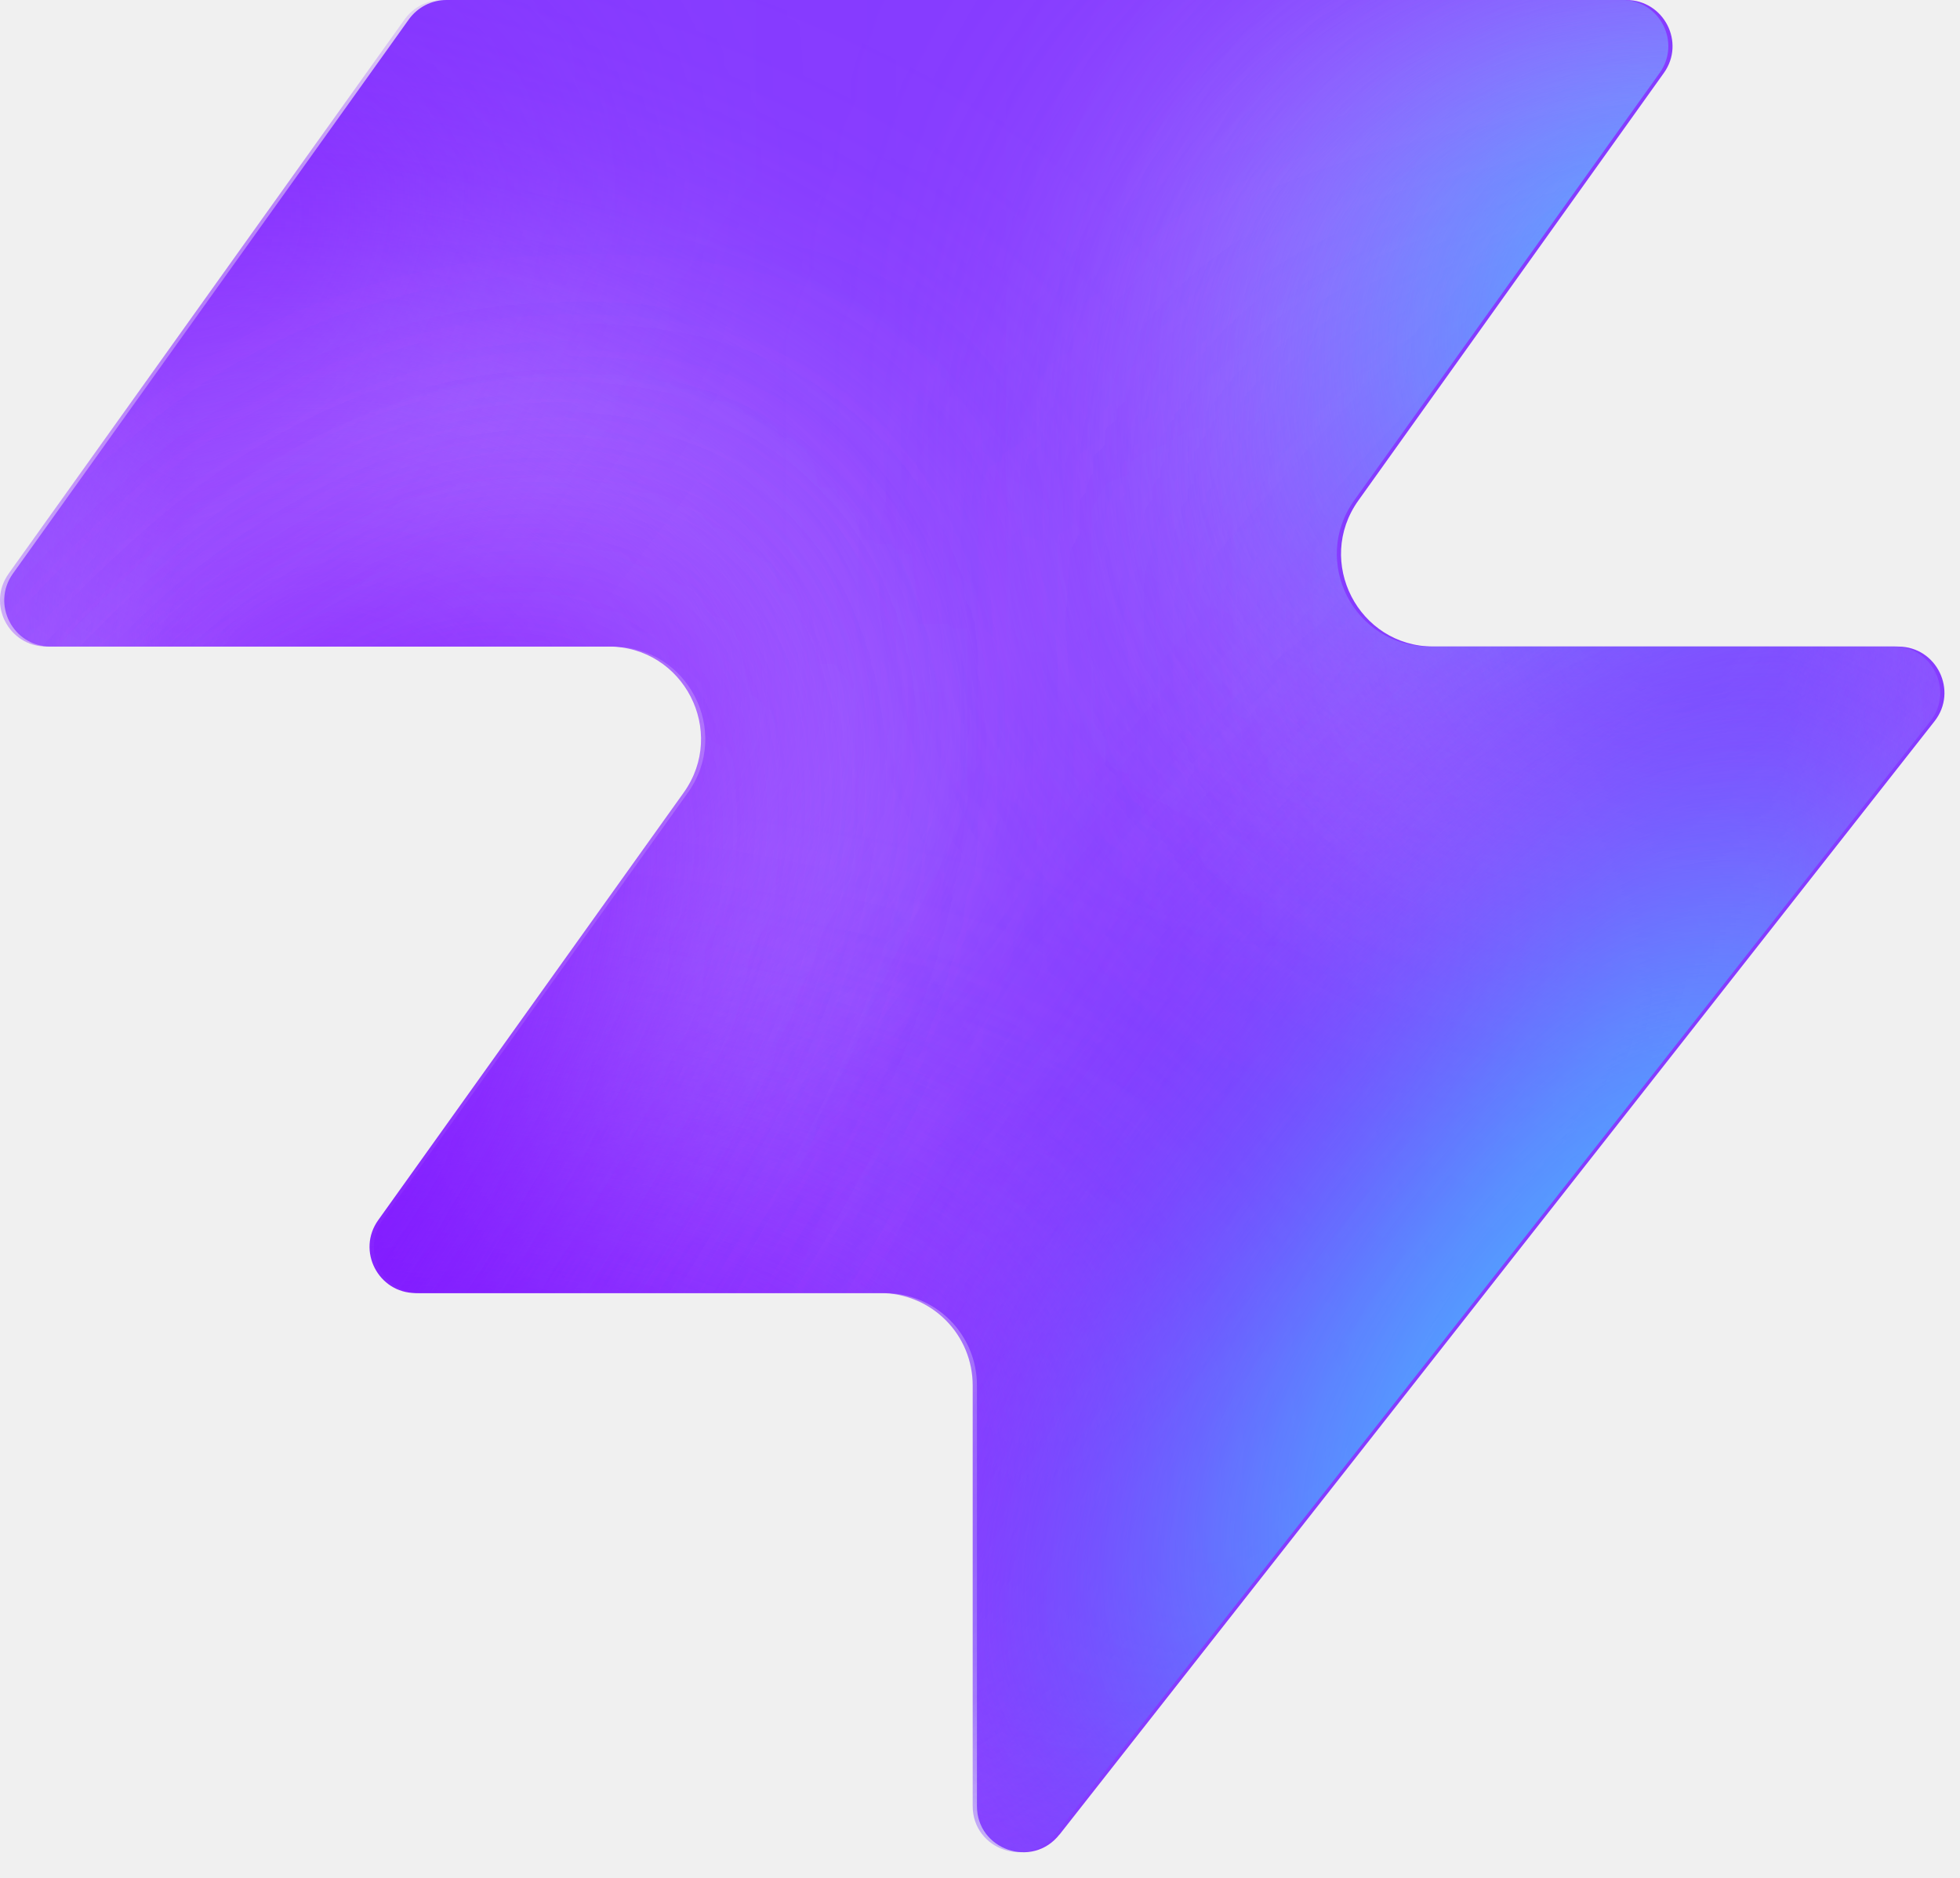
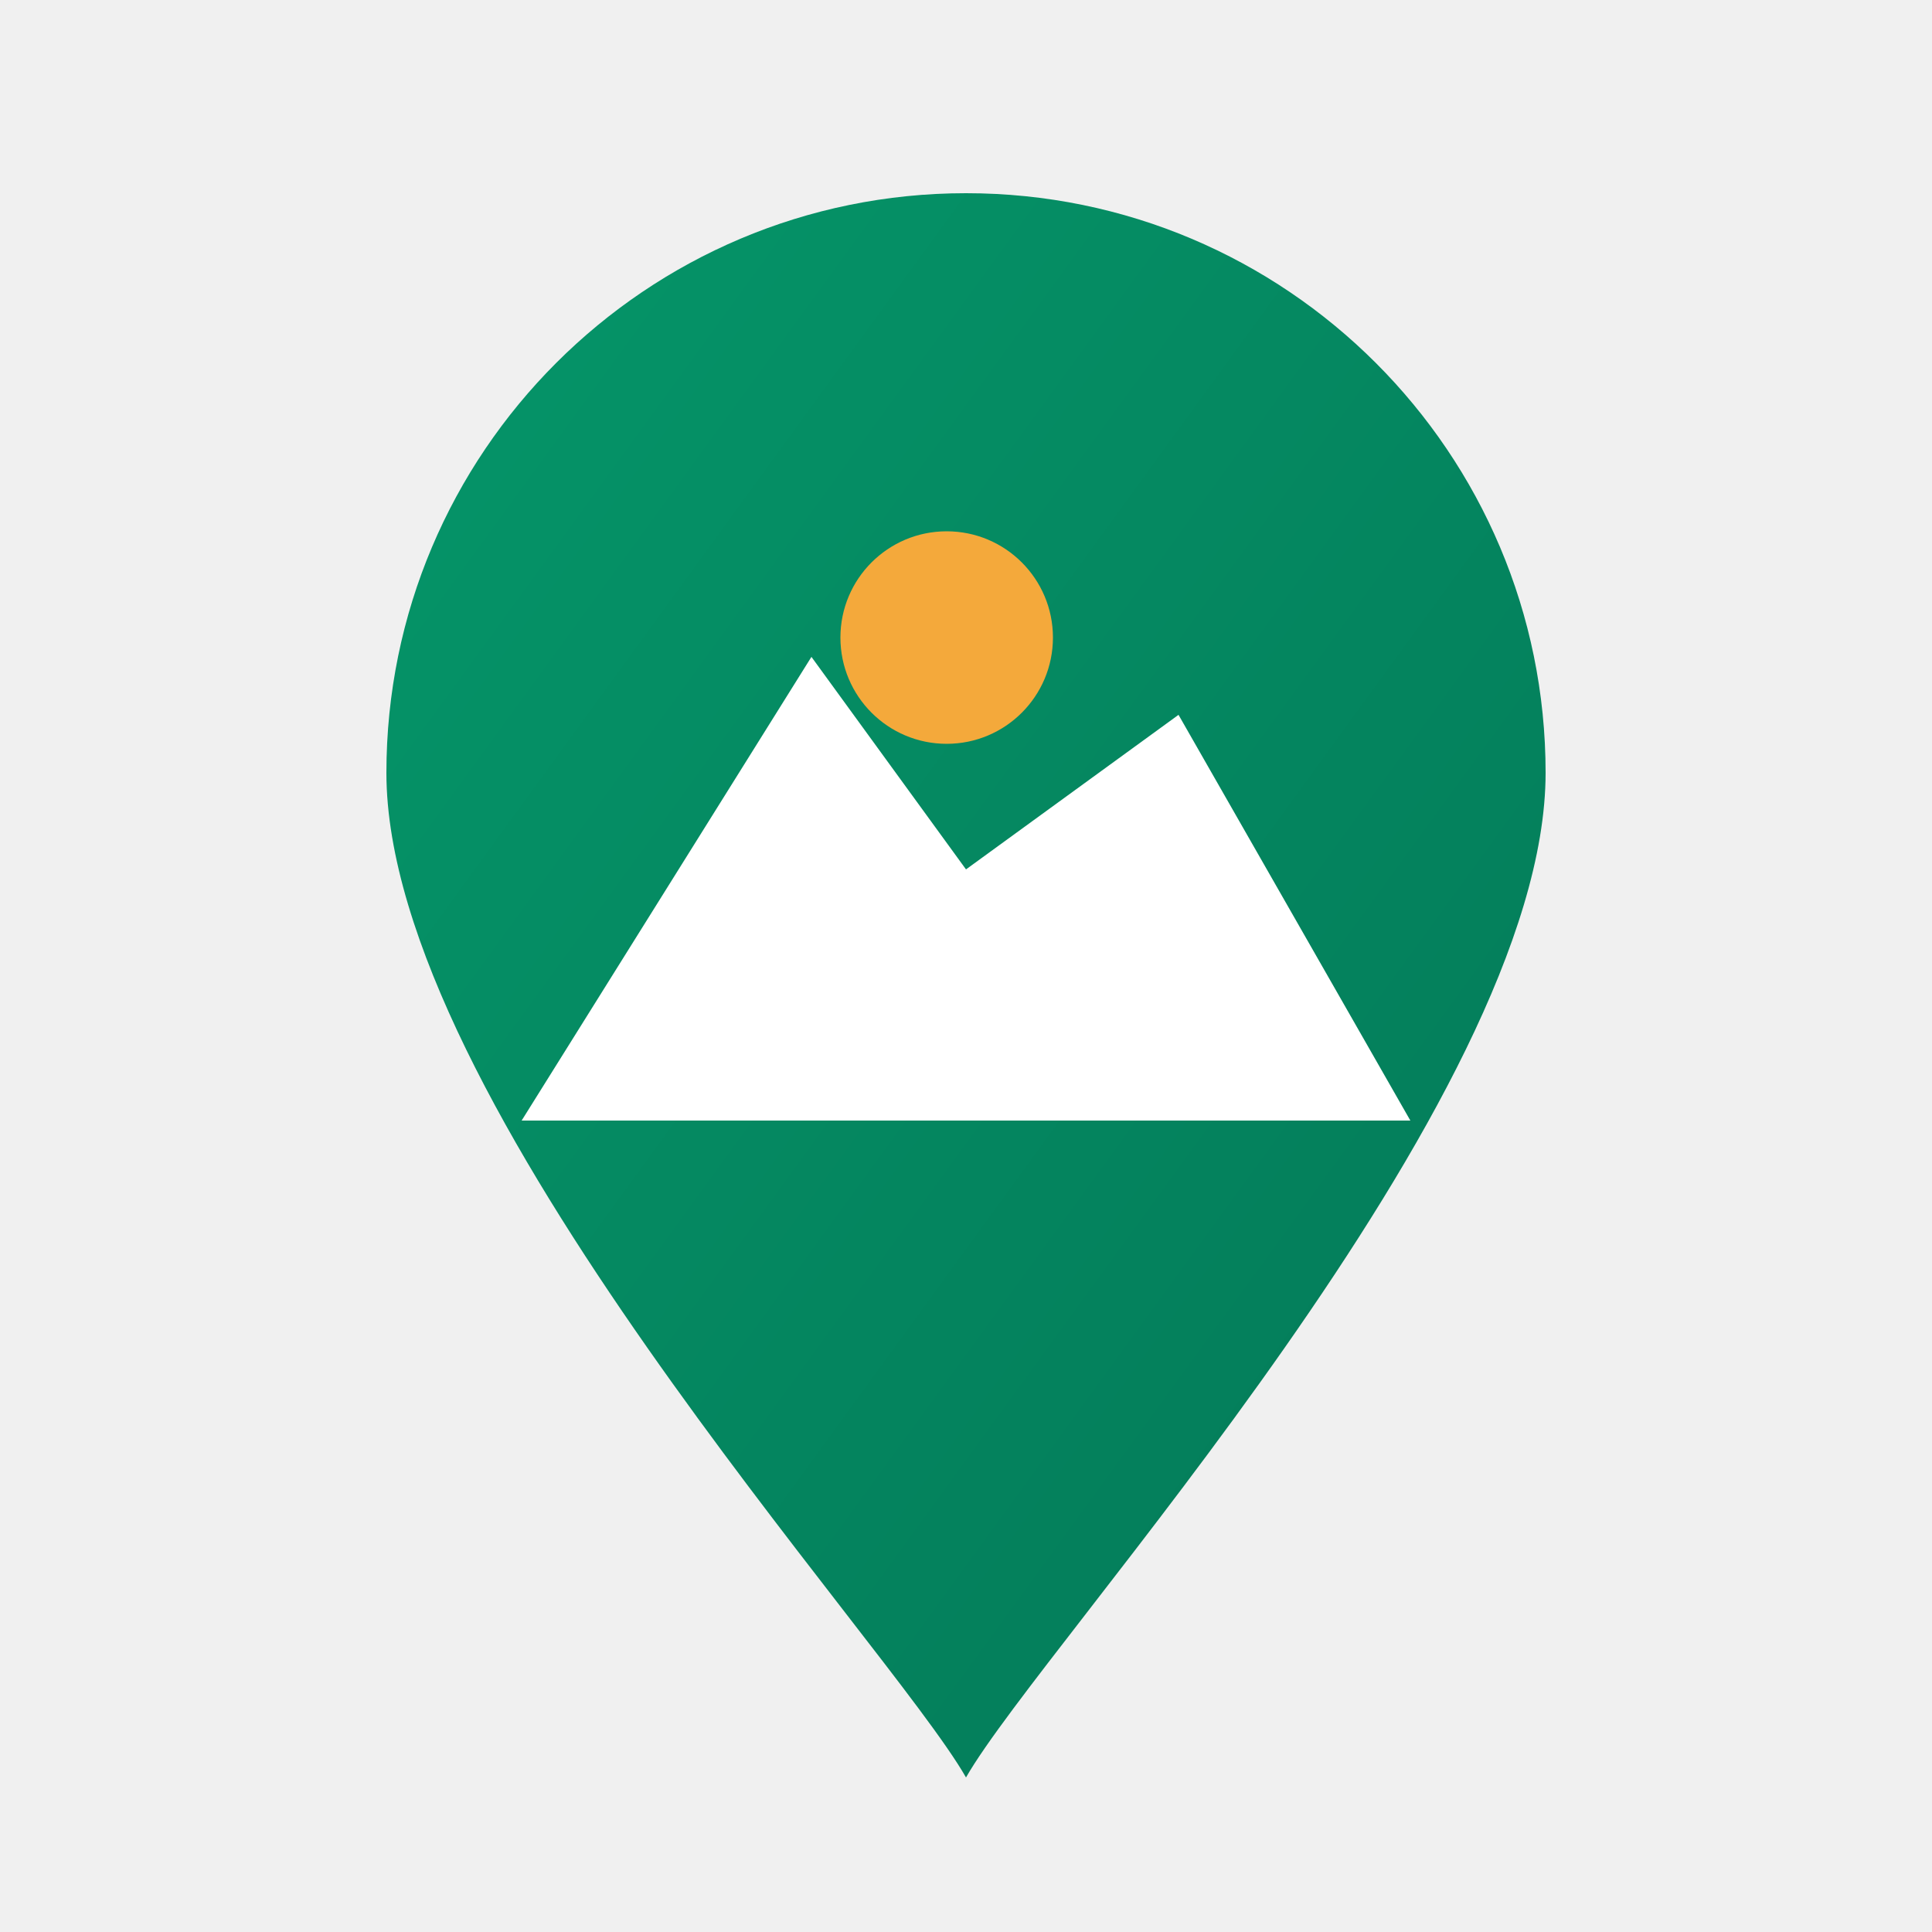
- <svg xmlns="http://www.w3.org/2000/svg" width="48" height="46" fill="none" viewBox="0 0 48 46">
-   <path fill="#863bff" d="M25.946 44.938c-.664.845-2.021.375-2.021-.698V33.937a2.26 2.26 0 0 0-2.262-2.262H10.287c-.92 0-1.456-1.04-.92-1.788l7.48-10.471c1.07-1.497 0-3.578-1.842-3.578H1.237c-.92 0-1.456-1.04-.92-1.788L10.013.474c.214-.297.556-.474.92-.474h28.894c.92 0 1.456 1.04.92 1.788l-7.48 10.471c-1.07 1.498 0 3.579 1.842 3.579h11.377c.943 0 1.473 1.088.89 1.83L25.947 44.94z" style="fill:#863bff;fill:color(display-p3 .525 .23 1);fill-opacity:1" />
-   <mask id="a" width="48" height="46" x="0" y="0" maskUnits="userSpaceOnUse" style="mask-type:alpha">
-     <path fill="#000" d="M25.842 44.938c-.664.844-2.021.375-2.021-.698V33.937a2.26 2.26 0 0 0-2.262-2.262H10.183c-.92 0-1.456-1.04-.92-1.788l7.48-10.471c1.07-1.498 0-3.579-1.842-3.579H1.133c-.92 0-1.456-1.04-.92-1.787L9.91.473c.214-.297.556-.474.92-.474h28.894c.92 0 1.456 1.04.92 1.788l-7.48 10.471c-1.07 1.498 0 3.578 1.842 3.578h11.377c.943 0 1.473 1.088.89 1.832L25.843 44.94z" style="fill:#000;fill-opacity:1" />
-   </mask>
-   <g mask="url(#a)">
-     <g filter="url(#b)">
-       <ellipse cx="5.508" cy="14.704" fill="#ede6ff" rx="5.508" ry="14.704" style="fill:#ede6ff;fill:color(display-p3 .927 .903 1);fill-opacity:1" transform="matrix(.00324 1 1 -.00324 -4.47 31.516)" />
-     </g>
-     <g filter="url(#c)">
-       <ellipse cx="10.399" cy="29.851" fill="#ede6ff" rx="10.399" ry="29.851" style="fill:#ede6ff;fill:color(display-p3 .927 .903 1);fill-opacity:1" transform="matrix(.00324 1 1 -.00324 -39.328 7.883)" />
-     </g>
-     <g filter="url(#d)">
-       <ellipse cx="5.508" cy="30.487" fill="#7e14ff" rx="5.508" ry="30.487" style="fill:#7e14ff;fill:color(display-p3 .492 .077 1);fill-opacity:1" transform="rotate(89.814 -25.913 -14.639)scale(1 -1)" />
-     </g>
-     <g filter="url(#e)">
-       <ellipse cx="5.508" cy="30.599" fill="#7e14ff" rx="5.508" ry="30.599" style="fill:#7e14ff;fill:color(display-p3 .492 .077 1);fill-opacity:1" transform="rotate(89.814 -32.644 -3.334)scale(1 -1)" />
-     </g>
-     <g filter="url(#f)">
-       <ellipse cx="5.508" cy="30.599" fill="#7e14ff" rx="5.508" ry="30.599" style="fill:#7e14ff;fill:color(display-p3 .492 .077 1);fill-opacity:1" transform="matrix(.00324 1 1 -.00324 -34.34 30.47)" />
-     </g>
-     <g filter="url(#g)">
-       <ellipse cx="14.072" cy="22.078" fill="#ede6ff" rx="14.072" ry="22.078" style="fill:#ede6ff;fill:color(display-p3 .927 .903 1);fill-opacity:1" transform="rotate(93.35 24.506 48.493)scale(-1 1)" />
-     </g>
-     <g filter="url(#h)">
-       <ellipse cx="3.47" cy="21.501" fill="#7e14ff" rx="3.47" ry="21.501" style="fill:#7e14ff;fill:color(display-p3 .492 .077 1);fill-opacity:1" transform="rotate(89.009 28.708 47.59)scale(-1 1)" />
-     </g>
-     <g filter="url(#i)">
-       <ellipse cx="3.47" cy="21.501" fill="#7e14ff" rx="3.47" ry="21.501" style="fill:#7e14ff;fill:color(display-p3 .492 .077 1);fill-opacity:1" transform="rotate(89.009 28.708 47.59)scale(-1 1)" />
-     </g>
-     <g filter="url(#j)">
-       <ellipse cx=".387" cy="8.972" fill="#7e14ff" rx="4.407" ry="29.108" style="fill:#7e14ff;fill:color(display-p3 .492 .077 1);fill-opacity:1" transform="rotate(39.51 .387 8.972)" />
-     </g>
-     <g filter="url(#k)">
-       <ellipse cx="47.523" cy="-6.092" fill="#7e14ff" rx="4.407" ry="29.108" style="fill:#7e14ff;fill:color(display-p3 .492 .077 1);fill-opacity:1" transform="rotate(37.892 47.523 -6.092)" />
-     </g>
-     <g filter="url(#l)">
-       <ellipse cx="41.412" cy="6.333" fill="#47bfff" rx="5.971" ry="9.665" style="fill:#47bfff;fill:color(display-p3 .28 .748 1);fill-opacity:1" transform="rotate(37.892 41.412 6.333)" />
-     </g>
-     <g filter="url(#m)">
-       <ellipse cx="-1.879" cy="38.332" fill="#7e14ff" rx="4.407" ry="29.108" style="fill:#7e14ff;fill:color(display-p3 .492 .077 1);fill-opacity:1" transform="rotate(37.892 -1.88 38.332)" />
-     </g>
-     <g filter="url(#n)">
-       <ellipse cx="-1.879" cy="38.332" fill="#7e14ff" rx="4.407" ry="29.108" style="fill:#7e14ff;fill:color(display-p3 .492 .077 1);fill-opacity:1" transform="rotate(37.892 -1.88 38.332)" />
-     </g>
-     <g filter="url(#o)">
-       <ellipse cx="35.651" cy="29.907" fill="#7e14ff" rx="4.407" ry="29.108" style="fill:#7e14ff;fill:color(display-p3 .492 .077 1);fill-opacity:1" transform="rotate(37.892 35.651 29.907)" />
-     </g>
-     <g filter="url(#p)">
-       <ellipse cx="38.418" cy="32.4" fill="#47bfff" rx="5.971" ry="15.297" style="fill:#47bfff;fill:color(display-p3 .28 .748 1);fill-opacity:1" transform="rotate(37.892 38.418 32.4)" />
-     </g>
-   </g>
+ <svg xmlns="http://www.w3.org/2000/svg" viewBox="0 0 100 100" width="32" height="32" fill="none">
  <defs>
-     <filter id="b" width="60.045" height="41.654" x="-19.77" y="16.149" color-interpolation-filters="sRGB" filterUnits="userSpaceOnUse">
-       <feFlood flood-opacity="0" result="BackgroundImageFix" />
-       <feBlend in="SourceGraphic" in2="BackgroundImageFix" result="shape" />
-       <feGaussianBlur result="effect1_foregroundBlur_2002_17158" stdDeviation="7.659" />
-     </filter>
-     <filter id="c" width="90.34" height="51.437" x="-54.613" y="-7.533" color-interpolation-filters="sRGB" filterUnits="userSpaceOnUse">
-       <feFlood flood-opacity="0" result="BackgroundImageFix" />
-       <feBlend in="SourceGraphic" in2="BackgroundImageFix" result="shape" />
-       <feGaussianBlur result="effect1_foregroundBlur_2002_17158" stdDeviation="7.659" />
-     </filter>
-     <filter id="d" width="79.355" height="29.4" x="-49.64" y="2.03" color-interpolation-filters="sRGB" filterUnits="userSpaceOnUse">
-       <feFlood flood-opacity="0" result="BackgroundImageFix" />
-       <feBlend in="SourceGraphic" in2="BackgroundImageFix" result="shape" />
-       <feGaussianBlur result="effect1_foregroundBlur_2002_17158" stdDeviation="4.596" />
-     </filter>
-     <filter id="e" width="79.579" height="29.4" x="-45.045" y="20.029" color-interpolation-filters="sRGB" filterUnits="userSpaceOnUse">
-       <feFlood flood-opacity="0" result="BackgroundImageFix" />
-       <feBlend in="SourceGraphic" in2="BackgroundImageFix" result="shape" />
-       <feGaussianBlur result="effect1_foregroundBlur_2002_17158" stdDeviation="4.596" />
-     </filter>
-     <filter id="f" width="79.579" height="29.4" x="-43.513" y="21.178" color-interpolation-filters="sRGB" filterUnits="userSpaceOnUse">
-       <feFlood flood-opacity="0" result="BackgroundImageFix" />
-       <feBlend in="SourceGraphic" in2="BackgroundImageFix" result="shape" />
-       <feGaussianBlur result="effect1_foregroundBlur_2002_17158" stdDeviation="4.596" />
-     </filter>
-     <filter id="g" width="74.749" height="58.852" x="15.756" y="-17.901" color-interpolation-filters="sRGB" filterUnits="userSpaceOnUse">
-       <feFlood flood-opacity="0" result="BackgroundImageFix" />
-       <feBlend in="SourceGraphic" in2="BackgroundImageFix" result="shape" />
-       <feGaussianBlur result="effect1_foregroundBlur_2002_17158" stdDeviation="7.659" />
-     </filter>
-     <filter id="h" width="61.377" height="25.362" x="23.548" y="2.284" color-interpolation-filters="sRGB" filterUnits="userSpaceOnUse">
-       <feFlood flood-opacity="0" result="BackgroundImageFix" />
-       <feBlend in="SourceGraphic" in2="BackgroundImageFix" result="shape" />
-       <feGaussianBlur result="effect1_foregroundBlur_2002_17158" stdDeviation="4.596" />
-     </filter>
-     <filter id="i" width="61.377" height="25.362" x="23.548" y="2.284" color-interpolation-filters="sRGB" filterUnits="userSpaceOnUse">
-       <feFlood flood-opacity="0" result="BackgroundImageFix" />
-       <feBlend in="SourceGraphic" in2="BackgroundImageFix" result="shape" />
-       <feGaussianBlur result="effect1_foregroundBlur_2002_17158" stdDeviation="4.596" />
-     </filter>
-     <filter id="j" width="56.045" height="63.649" x="-27.636" y="-22.853" color-interpolation-filters="sRGB" filterUnits="userSpaceOnUse">
-       <feFlood flood-opacity="0" result="BackgroundImageFix" />
-       <feBlend in="SourceGraphic" in2="BackgroundImageFix" result="shape" />
-       <feGaussianBlur result="effect1_foregroundBlur_2002_17158" stdDeviation="4.596" />
-     </filter>
-     <filter id="k" width="54.814" height="64.646" x="20.116" y="-38.415" color-interpolation-filters="sRGB" filterUnits="userSpaceOnUse">
-       <feFlood flood-opacity="0" result="BackgroundImageFix" />
-       <feBlend in="SourceGraphic" in2="BackgroundImageFix" result="shape" />
-       <feGaussianBlur result="effect1_foregroundBlur_2002_17158" stdDeviation="4.596" />
-     </filter>
-     <filter id="l" width="33.541" height="35.313" x="24.641" y="-11.323" color-interpolation-filters="sRGB" filterUnits="userSpaceOnUse">
-       <feFlood flood-opacity="0" result="BackgroundImageFix" />
-       <feBlend in="SourceGraphic" in2="BackgroundImageFix" result="shape" />
-       <feGaussianBlur result="effect1_foregroundBlur_2002_17158" stdDeviation="4.596" />
-     </filter>
-     <filter id="m" width="54.814" height="64.646" x="-29.286" y="6.009" color-interpolation-filters="sRGB" filterUnits="userSpaceOnUse">
-       <feFlood flood-opacity="0" result="BackgroundImageFix" />
-       <feBlend in="SourceGraphic" in2="BackgroundImageFix" result="shape" />
-       <feGaussianBlur result="effect1_foregroundBlur_2002_17158" stdDeviation="4.596" />
-     </filter>
-     <filter id="n" width="54.814" height="64.646" x="-29.286" y="6.009" color-interpolation-filters="sRGB" filterUnits="userSpaceOnUse">
-       <feFlood flood-opacity="0" result="BackgroundImageFix" />
-       <feBlend in="SourceGraphic" in2="BackgroundImageFix" result="shape" />
-       <feGaussianBlur result="effect1_foregroundBlur_2002_17158" stdDeviation="4.596" />
-     </filter>
-     <filter id="o" width="54.814" height="64.646" x="8.244" y="-2.416" color-interpolation-filters="sRGB" filterUnits="userSpaceOnUse">
-       <feFlood flood-opacity="0" result="BackgroundImageFix" />
-       <feBlend in="SourceGraphic" in2="BackgroundImageFix" result="shape" />
-       <feGaussianBlur result="effect1_foregroundBlur_2002_17158" stdDeviation="4.596" />
-     </filter>
-     <filter id="p" width="39.409" height="43.623" x="18.713" y="10.588" color-interpolation-filters="sRGB" filterUnits="userSpaceOnUse">
-       <feFlood flood-opacity="0" result="BackgroundImageFix" />
-       <feBlend in="SourceGraphic" in2="BackgroundImageFix" result="shape" />
-       <feGaussianBlur result="effect1_foregroundBlur_2002_17158" stdDeviation="4.596" />
-     </filter>
+     <linearGradient id="fav-pin-grad" x1="0%" y1="0%" x2="100%" y2="100%">
+       <stop offset="0%" stop-color="#059669" />
+       <stop offset="100%" stop-color="#047857" />
+     </linearGradient>
  </defs>
+   <path d="M 50 92 C 46 85 20 57 20 40 A 30 30 0 1 1 80 40 C 80 57 54 85 50 92 Z" fill="url(#fav-pin-grad)" />
+   <circle cx="49" cy="33" r="5.5" fill="#F4A93B" />
+   <path d="M 27 58 L 42 34 L 50 45 L 61 37 L 73 58 Z" fill="#FFFFFF" />
</svg>
